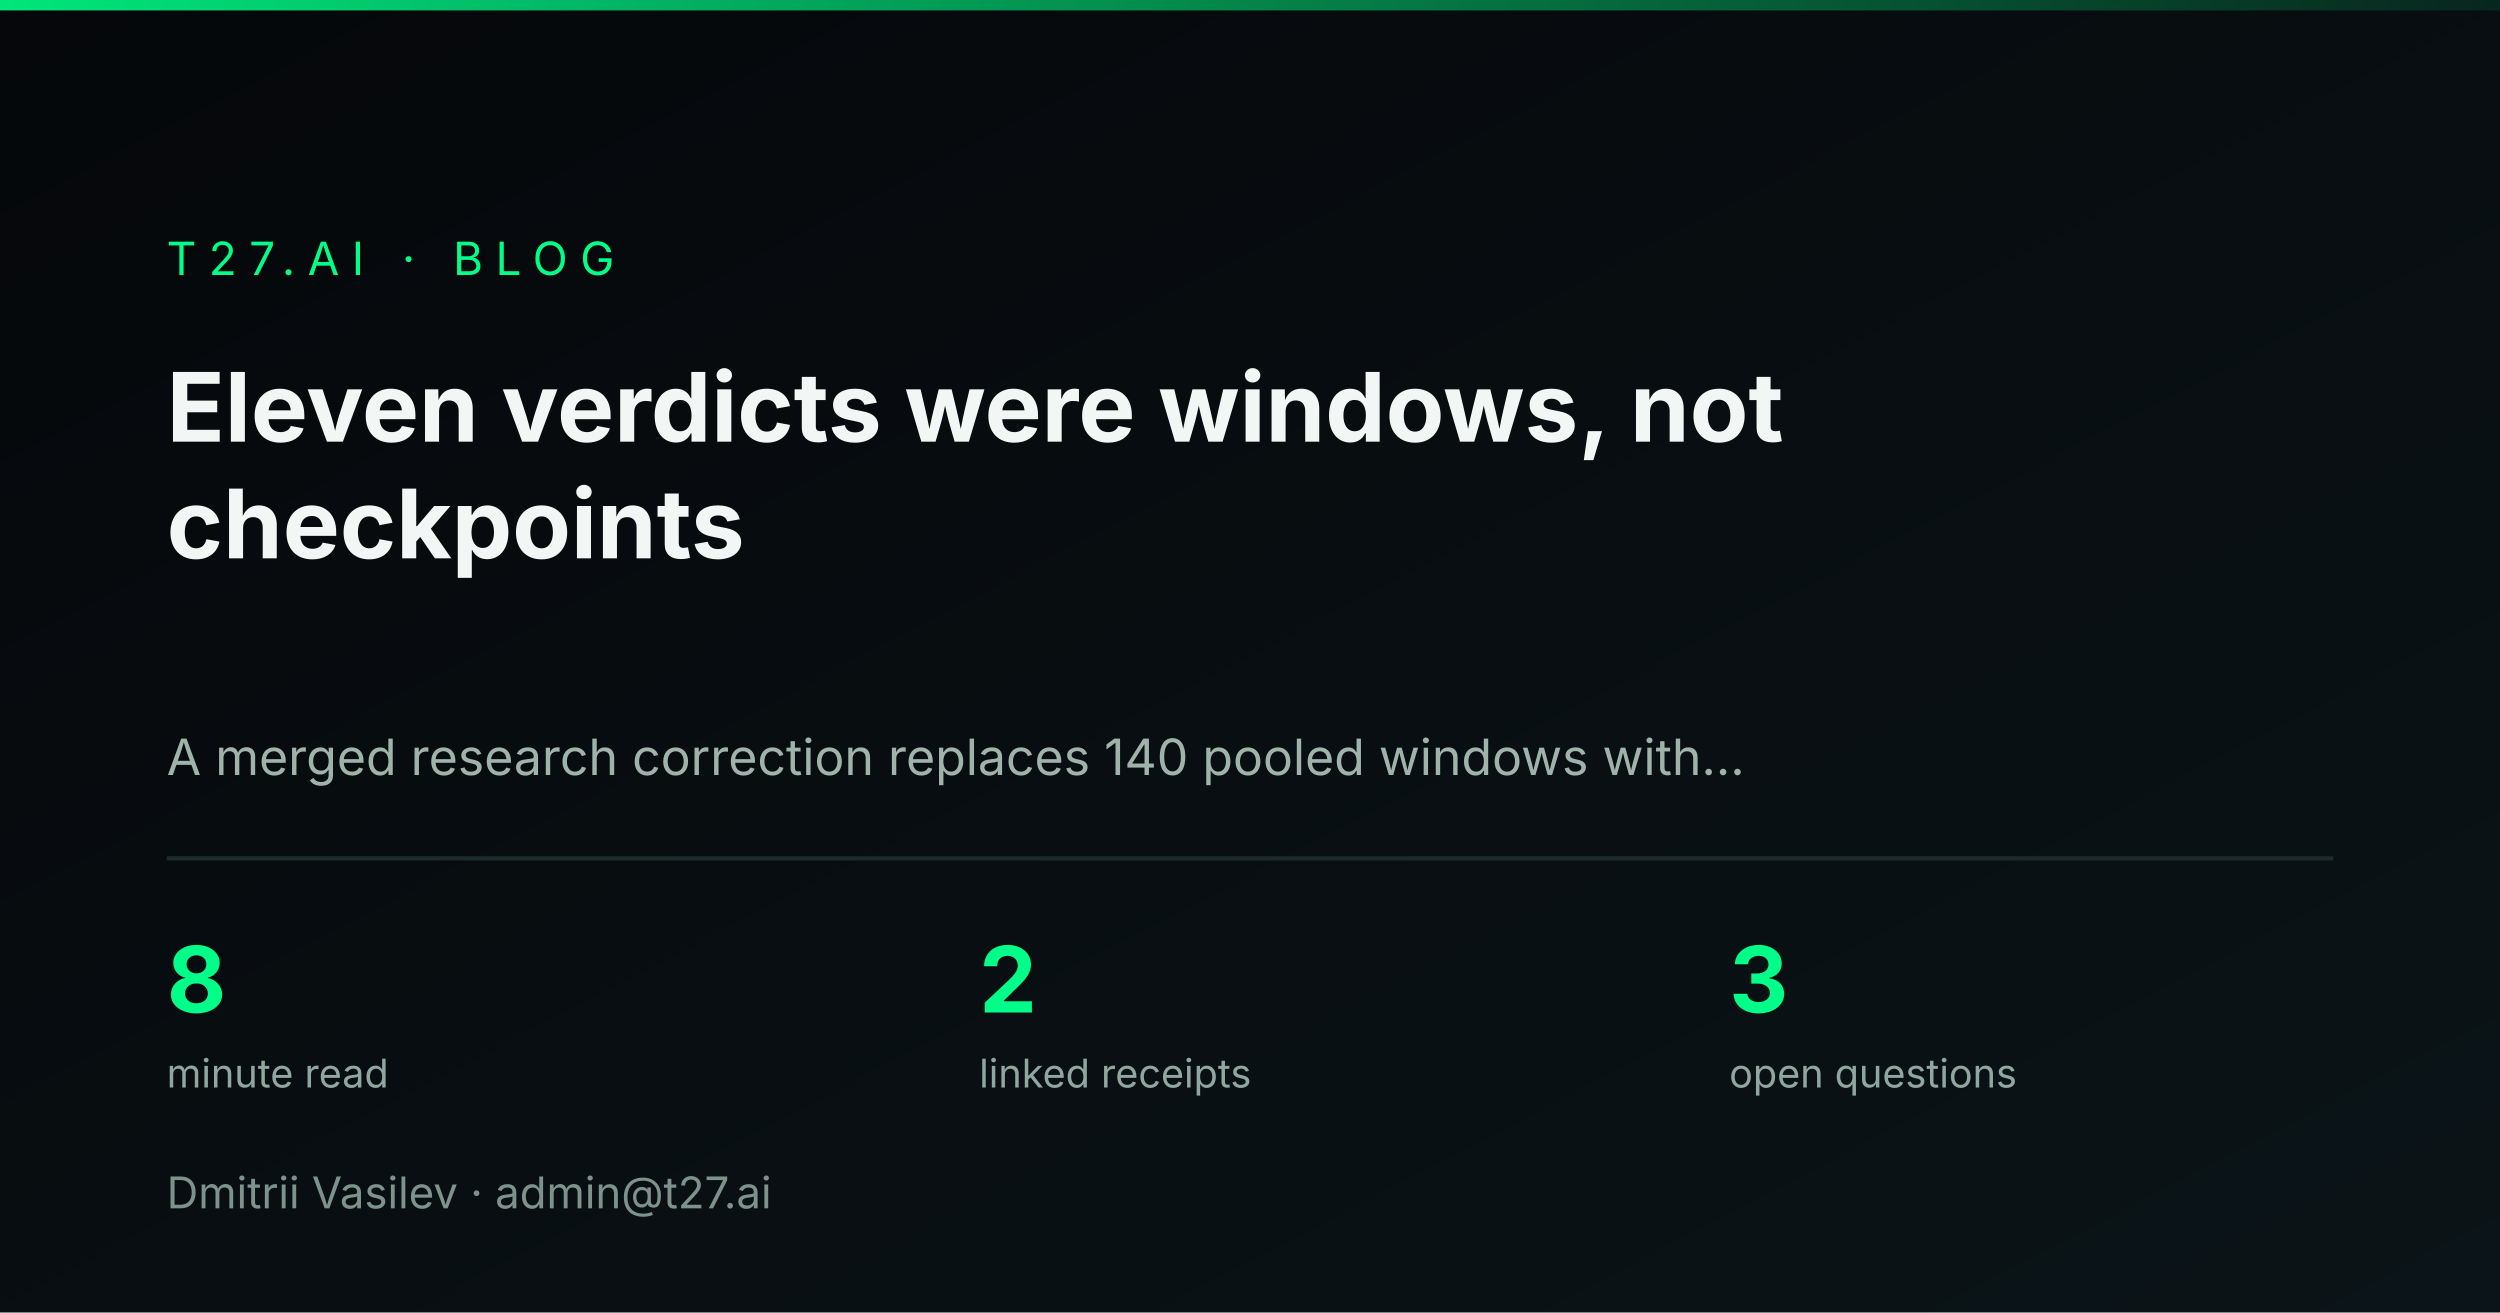
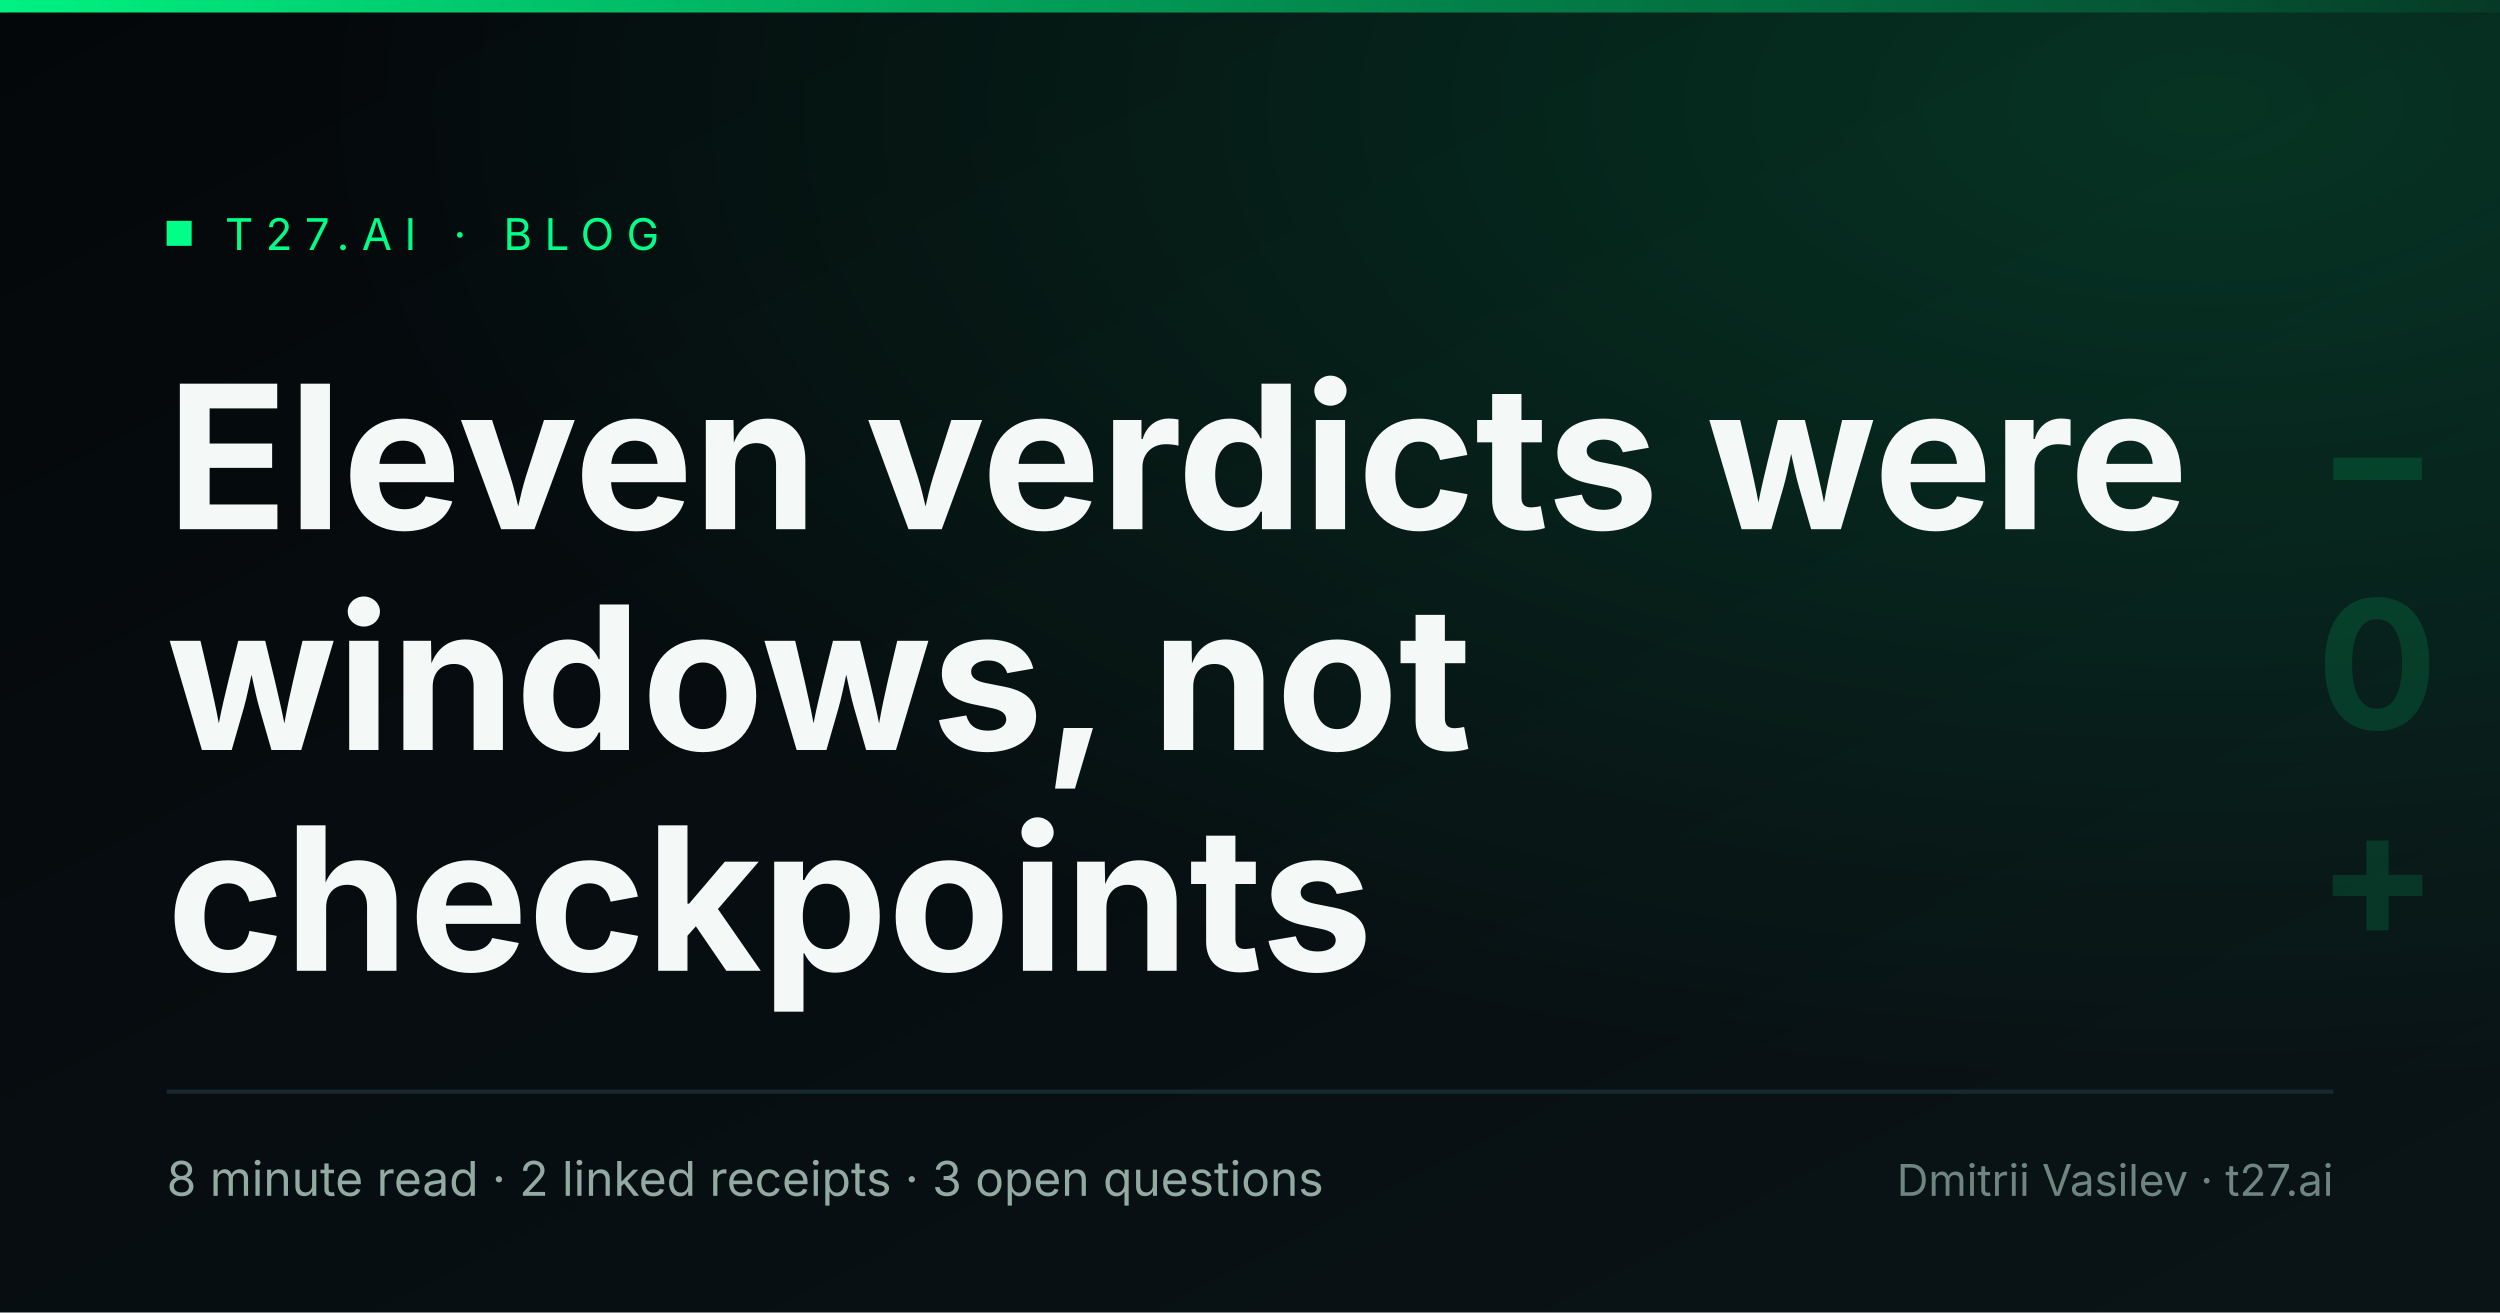
<svg xmlns="http://www.w3.org/2000/svg" width="1200" height="630" viewBox="0 0 1200 630" role="img" aria-label="Eleven verdicts were windows, not checkpoints">
  <defs>
    <linearGradient id="bg" x1="0" y1="0" x2="1" y2="1">
-       <stop offset="0%" stop-color="#05070a" />
-       <stop offset="100%" stop-color="#0b1418" />
+       <stop offset="0%" stop-color="#04070a" />
+       <stop offset="100%" stop-color="#0a1417" />
    </linearGradient>
+     <radialGradient id="halo" cx="0.88" cy="0.08" r="0.75">
+       <stop offset="0%" stop-color="#00ff88" stop-opacity="0.16" />
+       <stop offset="100%" stop-color="#00ff88" stop-opacity="0" />
+     </radialGradient>
    <linearGradient id="glow" x1="0" y1="0" x2="1" y2="0">
-       <stop offset="0%" stop-color="#00ff88" stop-opacity="0.9" />
-       <stop offset="100%" stop-color="#00ff88" stop-opacity="0.1" />
+       <stop offset="0%" stop-color="#00ff88" stop-opacity="0.95" />
+       <stop offset="100%" stop-color="#00ff88" stop-opacity="0.06" />
    </linearGradient>
  </defs>
  <rect width="1200" height="630" fill="url(#bg)" />
-   <rect x="0" y="0" width="1200" height="5" fill="url(#glow)" />
-   <text x="80" y="132" font-family="Inter,Helvetica,Arial,sans-serif" font-size="22" fill="#00ff88" letter-spacing="6">T27.AI · BLOG</text>
-   <text x="80" y="212" font-family="Inter,Helvetica,Arial,sans-serif" font-size="46" font-weight="700" fill="#f2f6f4">Eleven verdicts were windows, not</text>
-   <text x="80" y="268" font-family="Inter,Helvetica,Arial,sans-serif" font-size="46" font-weight="700" fill="#f2f6f4">checkpoints</text>
-   <text x="80" y="372" font-family="Inter,Helvetica,Arial,sans-serif" font-size="24" fill="#9fb3ab">A merged research correction replaces 140 pooled windows with…</text>
-   <text x="80" y="486" font-family="Inter,Helvetica,Arial,sans-serif" font-size="44" font-weight="700" fill="#00ff88">8</text>
-   <text x="80" y="522" font-family="Inter,Helvetica,Arial,sans-serif" font-size="19" fill="#8fa79f">minute read</text>
-   <text x="470" y="486" font-family="Inter,Helvetica,Arial,sans-serif" font-size="44" font-weight="700" fill="#00ff88">2</text>
-   <text x="470" y="522" font-family="Inter,Helvetica,Arial,sans-serif" font-size="19" fill="#8fa79f">linked receipts</text>
-   <text x="830" y="486" font-family="Inter,Helvetica,Arial,sans-serif" font-size="44" font-weight="700" fill="#00ff88">3</text>
-   <text x="830" y="522" font-family="Inter,Helvetica,Arial,sans-serif" font-size="19" fill="#8fa79f">open questions</text>
-   <text x="80" y="580" font-family="Inter,Helvetica,Arial,sans-serif" font-size="21" fill="#7d928b">Dmitrii Vasilev · admin@t27.ai</text>
-   <line x1="80" y1="412" x2="1120" y2="412" stroke="#1d2b2a" stroke-width="2" />
+   <rect width="1200" height="630" fill="url(#halo)" />
+   <text x="1112" y="250" font-family="Inter,Helvetica,Arial,sans-serif" font-size="86" font-weight="700" fill="#00ff88" opacity="0.13">−</text>
+   <text x="1112" y="350" font-family="Inter,Helvetica,Arial,sans-serif" font-size="86" font-weight="700" fill="#00ff88" opacity="0.13">0</text>
+   <text x="1112" y="450" font-family="Inter,Helvetica,Arial,sans-serif" font-size="86" font-weight="700" fill="#00ff88" opacity="0.13">+</text>
+   <rect x="0" y="0" width="1200" height="6" fill="url(#glow)" />
+   <rect x="80" y="106" width="12" height="12" fill="#00ff88" />
+   <text x="108" y="120" font-family="Inter,Helvetica,Arial,sans-serif" font-size="21" letter-spacing="6" fill="#00ff88">T27.AI · BLOG</text>
+   <text x="80" y="254" font-family="Inter,Helvetica,Arial,sans-serif" font-size="96" font-weight="700" fill="#f4f8f6">Eleven verdicts were</text>
+   <text x="80" y="360" font-family="Inter,Helvetica,Arial,sans-serif" font-size="96" font-weight="700" fill="#f4f8f6">windows, not</text>
+   <text x="80" y="466" font-family="Inter,Helvetica,Arial,sans-serif" font-size="96" font-weight="700" fill="#f4f8f6">checkpoints</text>
+   <line x1="80" y1="524" x2="1120" y2="524" stroke="#18292b" stroke-width="2" />
+   <text x="80" y="574" font-family="Inter,Helvetica,Arial,sans-serif" font-size="23" fill="#93aaa2">8 minute read  ·  2 linked receipts  ·  3 open questions</text>
+   <text x="1120" y="574" text-anchor="end" font-family="Inter,Helvetica,Arial,sans-serif" font-size="21" fill="#6f8580">Dmitrii Vasilev · t27.ai</text>
</svg>
